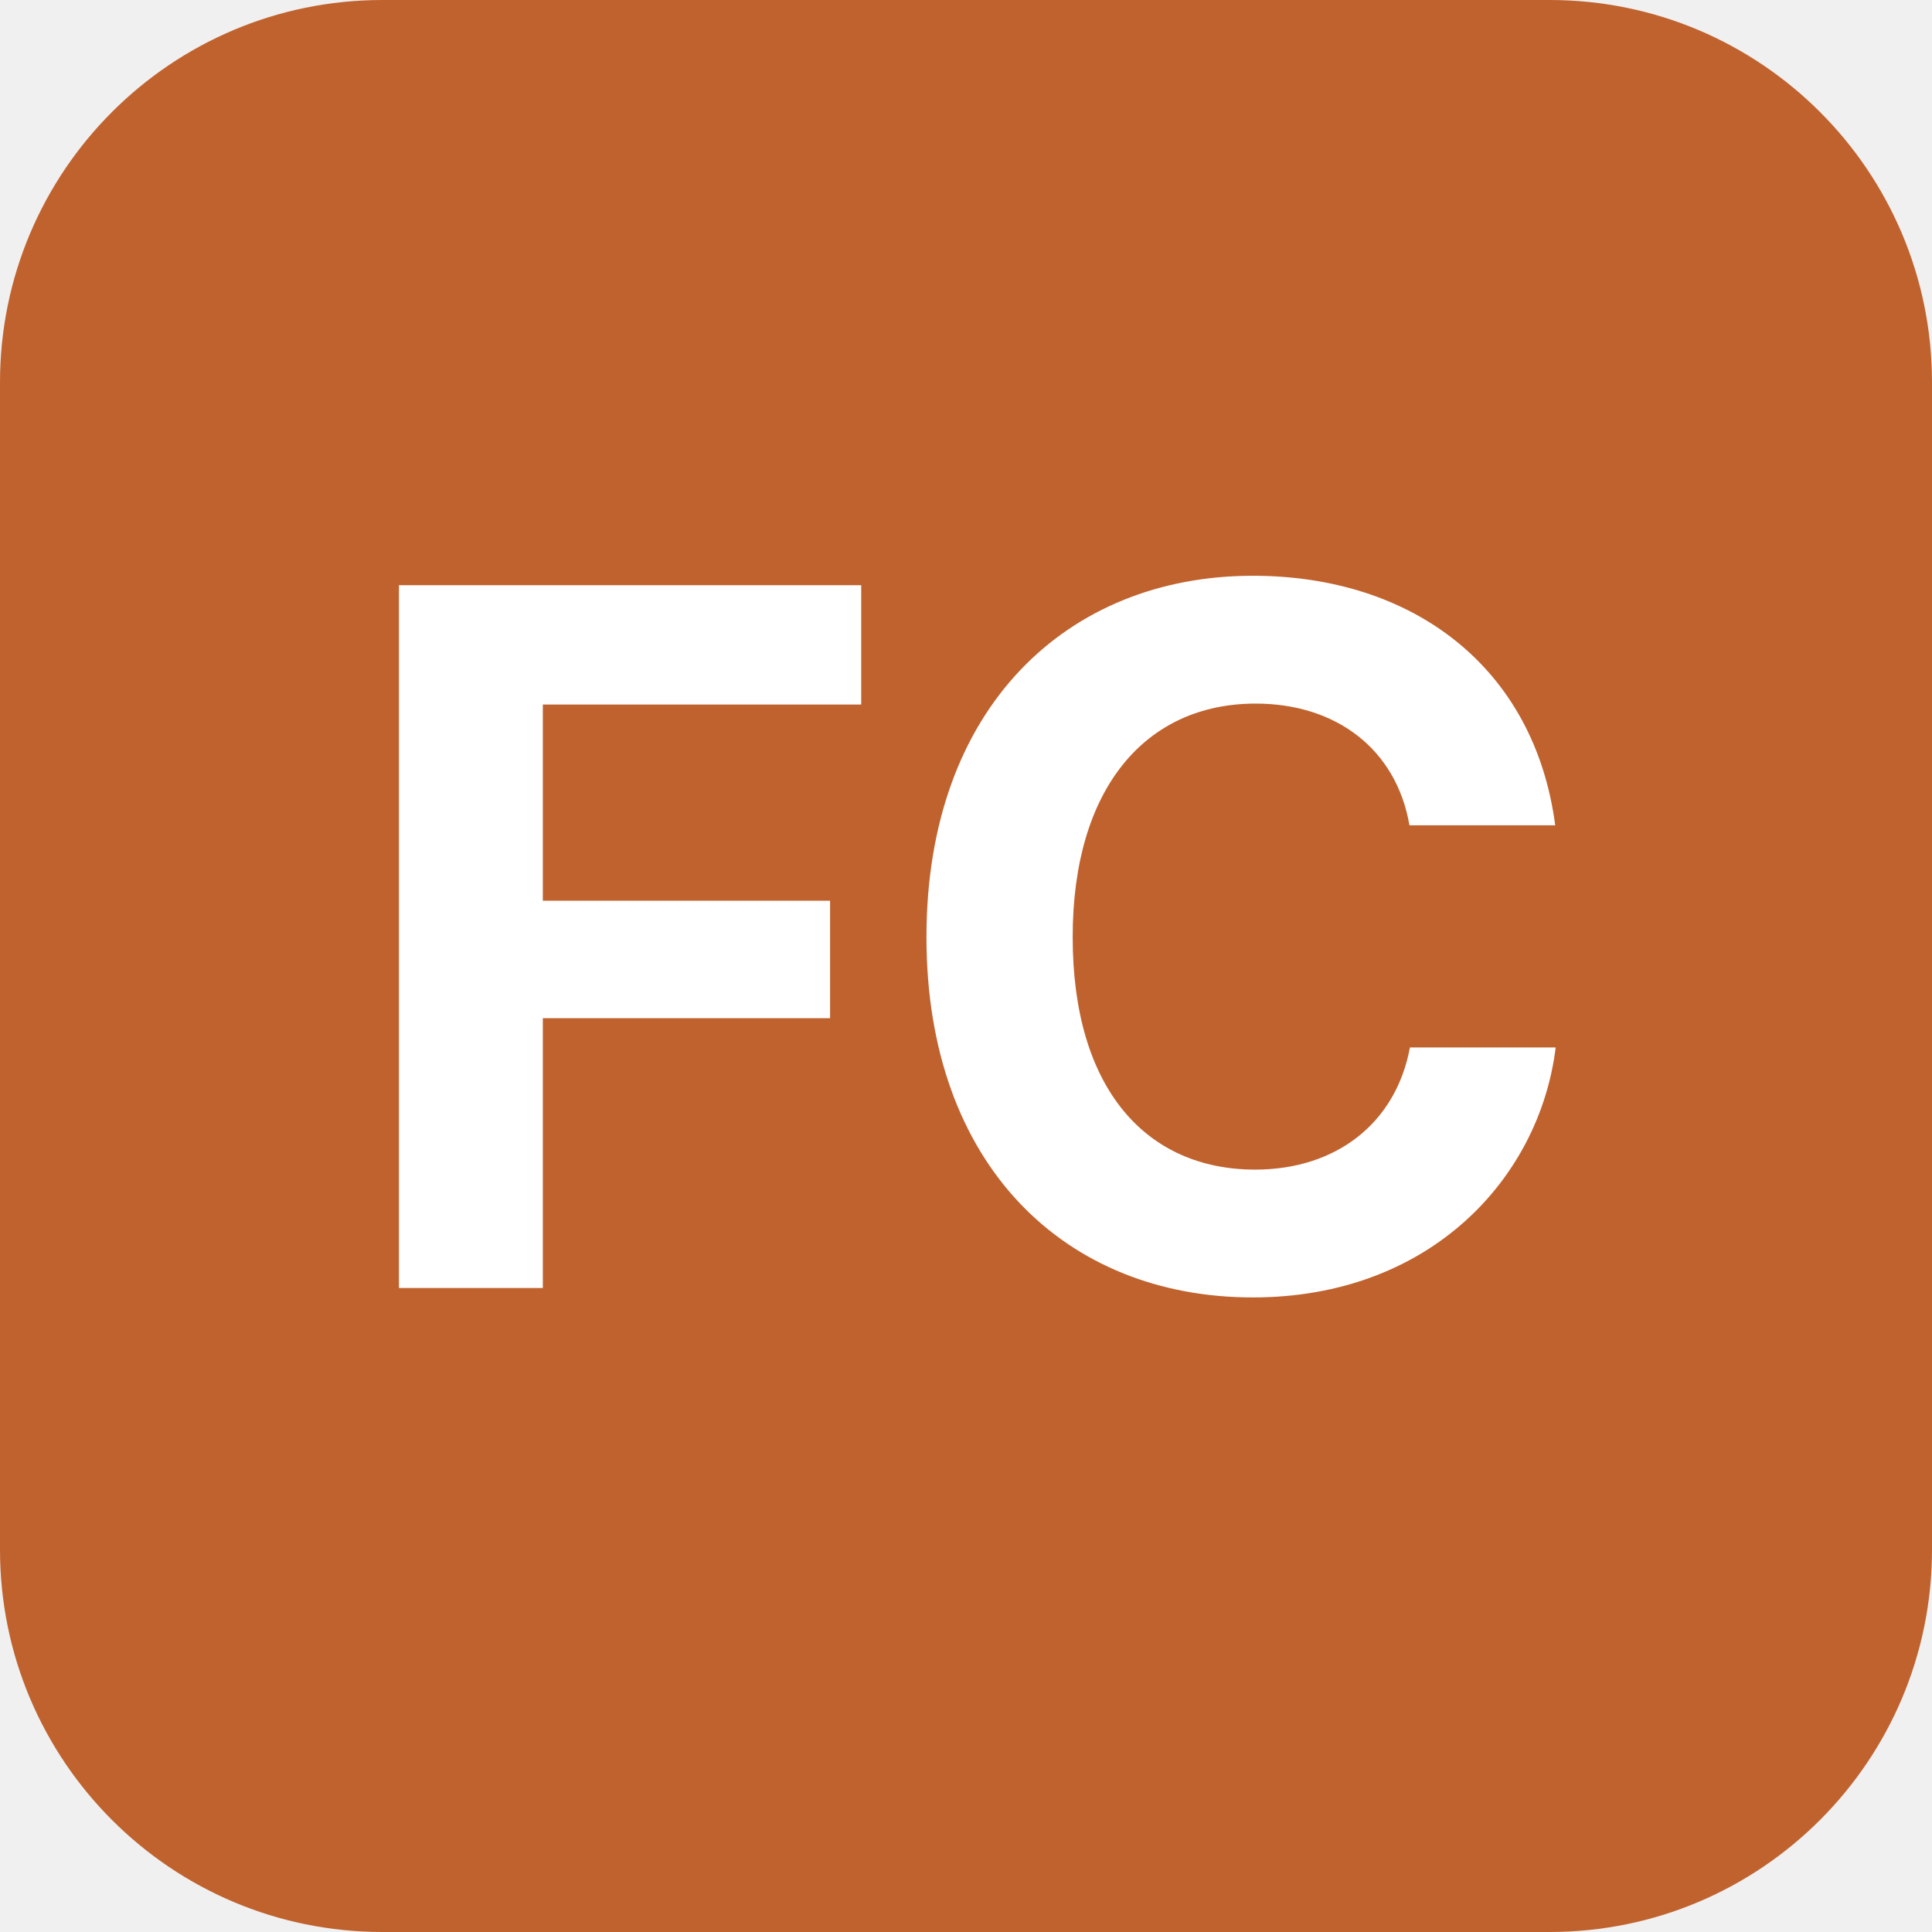
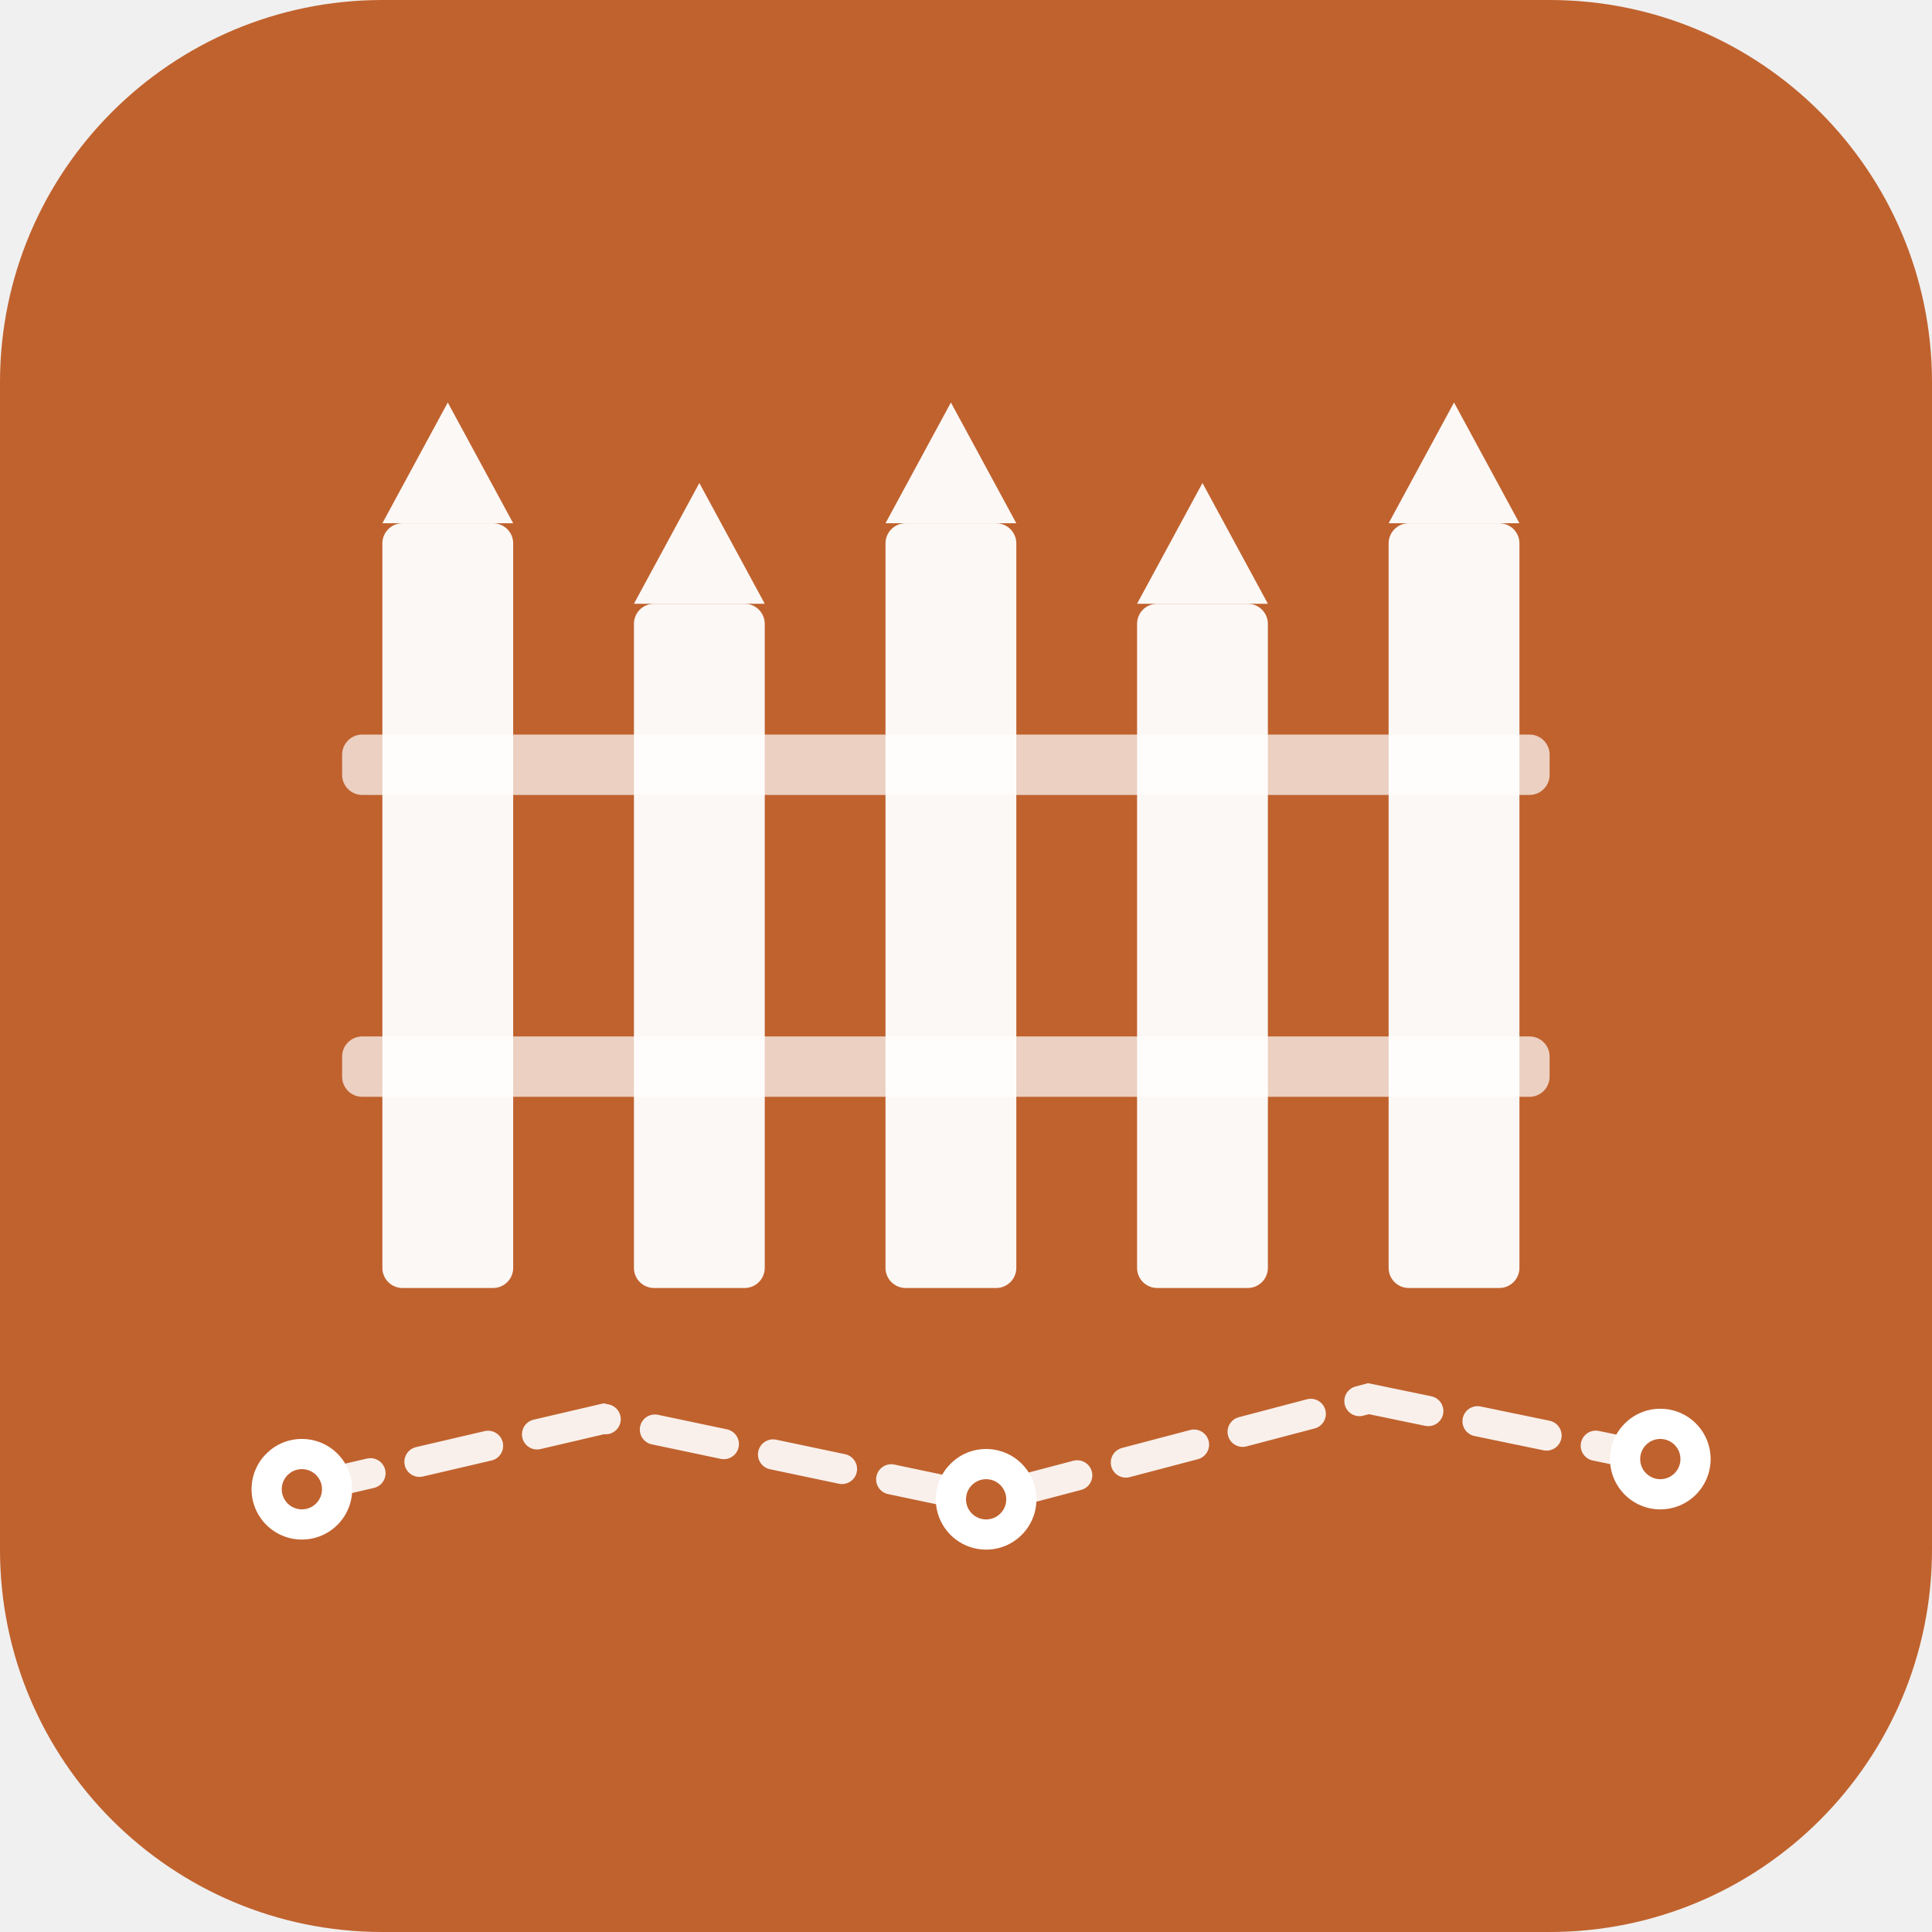
<svg xmlns="http://www.w3.org/2000/svg" viewBox="0 0 192 192">
  <rect width="192" height="192" rx="38" fill="#c0622e" />
-   <text x="96" y="128" font-size="96" font-family="'Inter', 'Segoe UI', Arial, sans-serif" font-weight="700" fill="white" text-anchor="middle" letter-spacing="-2">FC</text>
+   <rect x="38" y="52" width="13" height="76" rx="2" fill="white" opacity="0.95" />
+   <rect x="63" y="60" width="13" height="68" rx="2" fill="white" opacity="0.95" />
+   <rect x="88" y="52" width="13" height="76" rx="2" fill="white" opacity="0.95" />
+   <rect x="113" y="60" width="13" height="68" rx="2" fill="white" opacity="0.95" />
+   <rect x="138" y="52" width="13" height="76" rx="2" fill="white" opacity="0.95" />
+   <polygon points="38,52 44.5,40 51,52" fill="white" opacity="0.95" />
+   <polygon points="63,60 69.5,48 76,60" fill="white" opacity="0.95" />
+   <polygon points="88,52 94.5,40 101,52" fill="white" opacity="0.95" />
+   <polygon points="113,60 119.5,48 126,60" fill="white" opacity="0.95" />
+   <polygon points="138,52 144.5,40 151,52" fill="white" opacity="0.95" />
+   <rect x="34" y="73" width="120" height="6" rx="2" fill="white" opacity="0.7" />
+   <rect x="34" y="103" width="120" height="6" rx="2" fill="white" opacity="0.7" />
+   <path d="M30 148 L60 141 L98 149 L136 139 L165 145" stroke="white" stroke-width="3" fill="none" stroke-dasharray="7,5" stroke-linecap="round" opacity="0.9" />
+   <circle cx="30" cy="148" r="5" fill="white" />
+   <circle cx="30" cy="148" r="2" fill="#c0622e" />
+   <circle cx="98" cy="149" r="5" fill="white" />
+   <circle cx="98" cy="149" r="2" fill="#c0622e" />
+   <circle cx="165" cy="145" r="5" fill="white" />
+   <circle cx="165" cy="145" r="2" fill="#c0622e" />
</svg>
